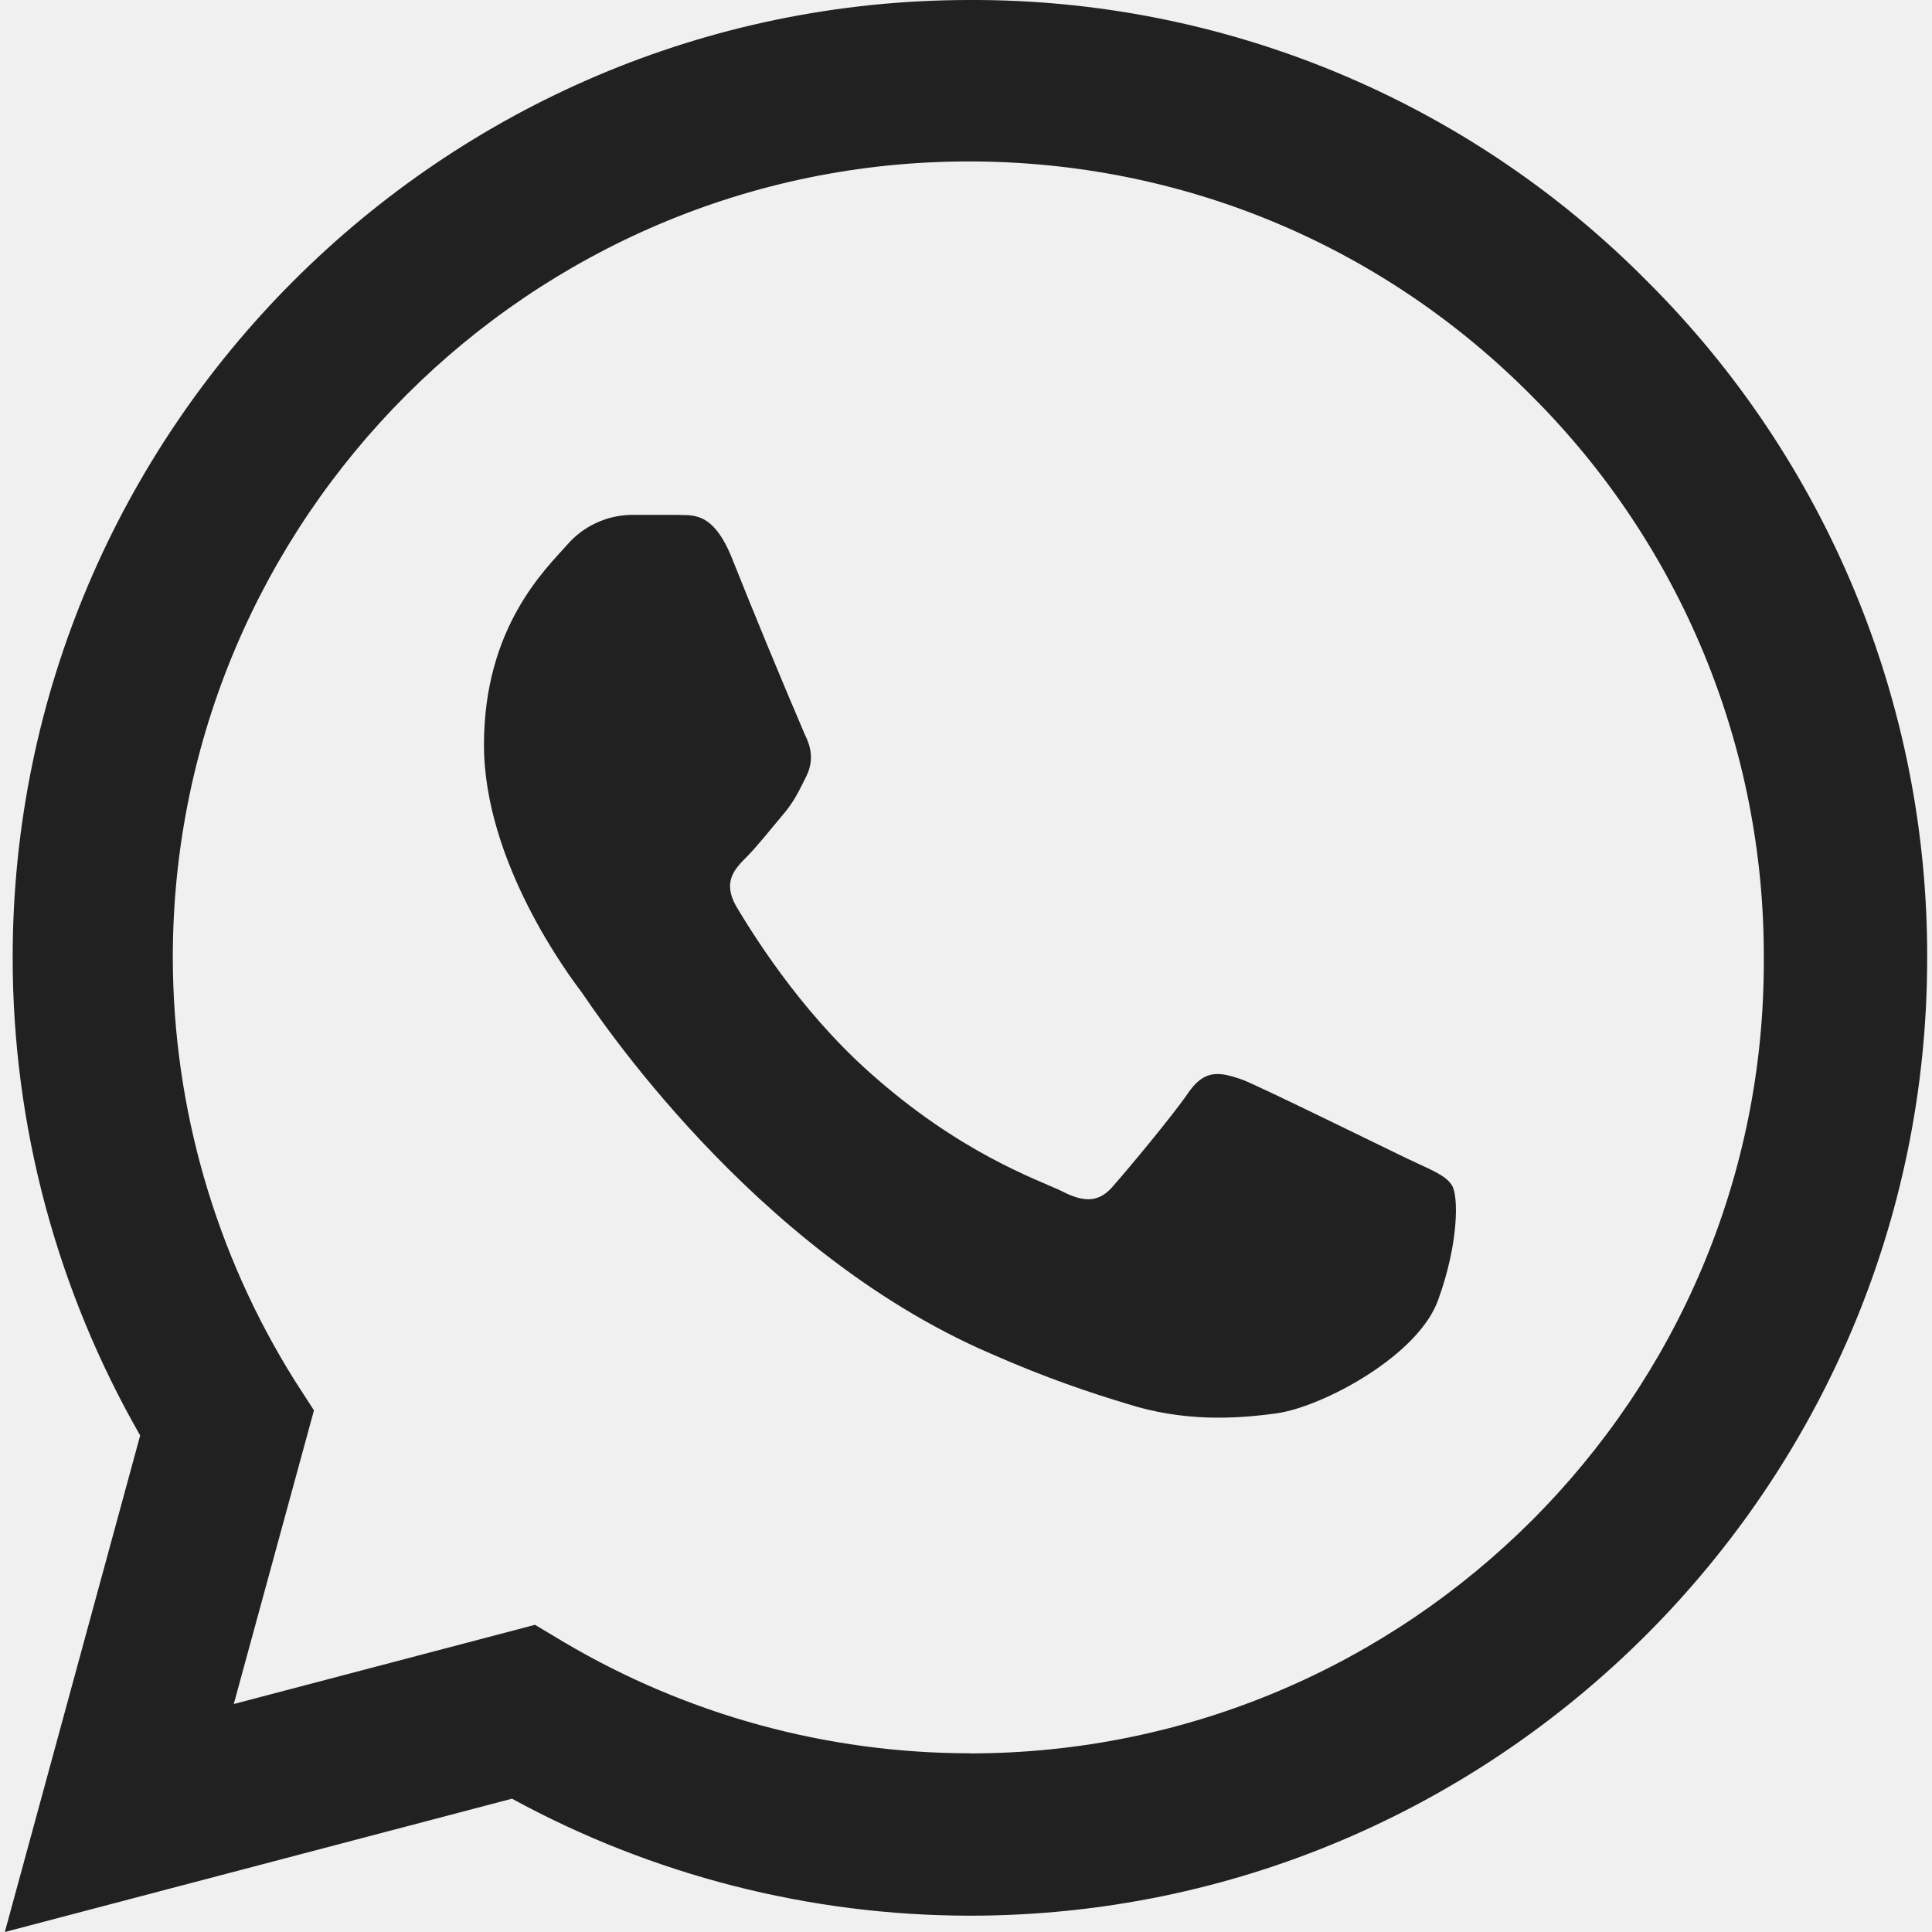
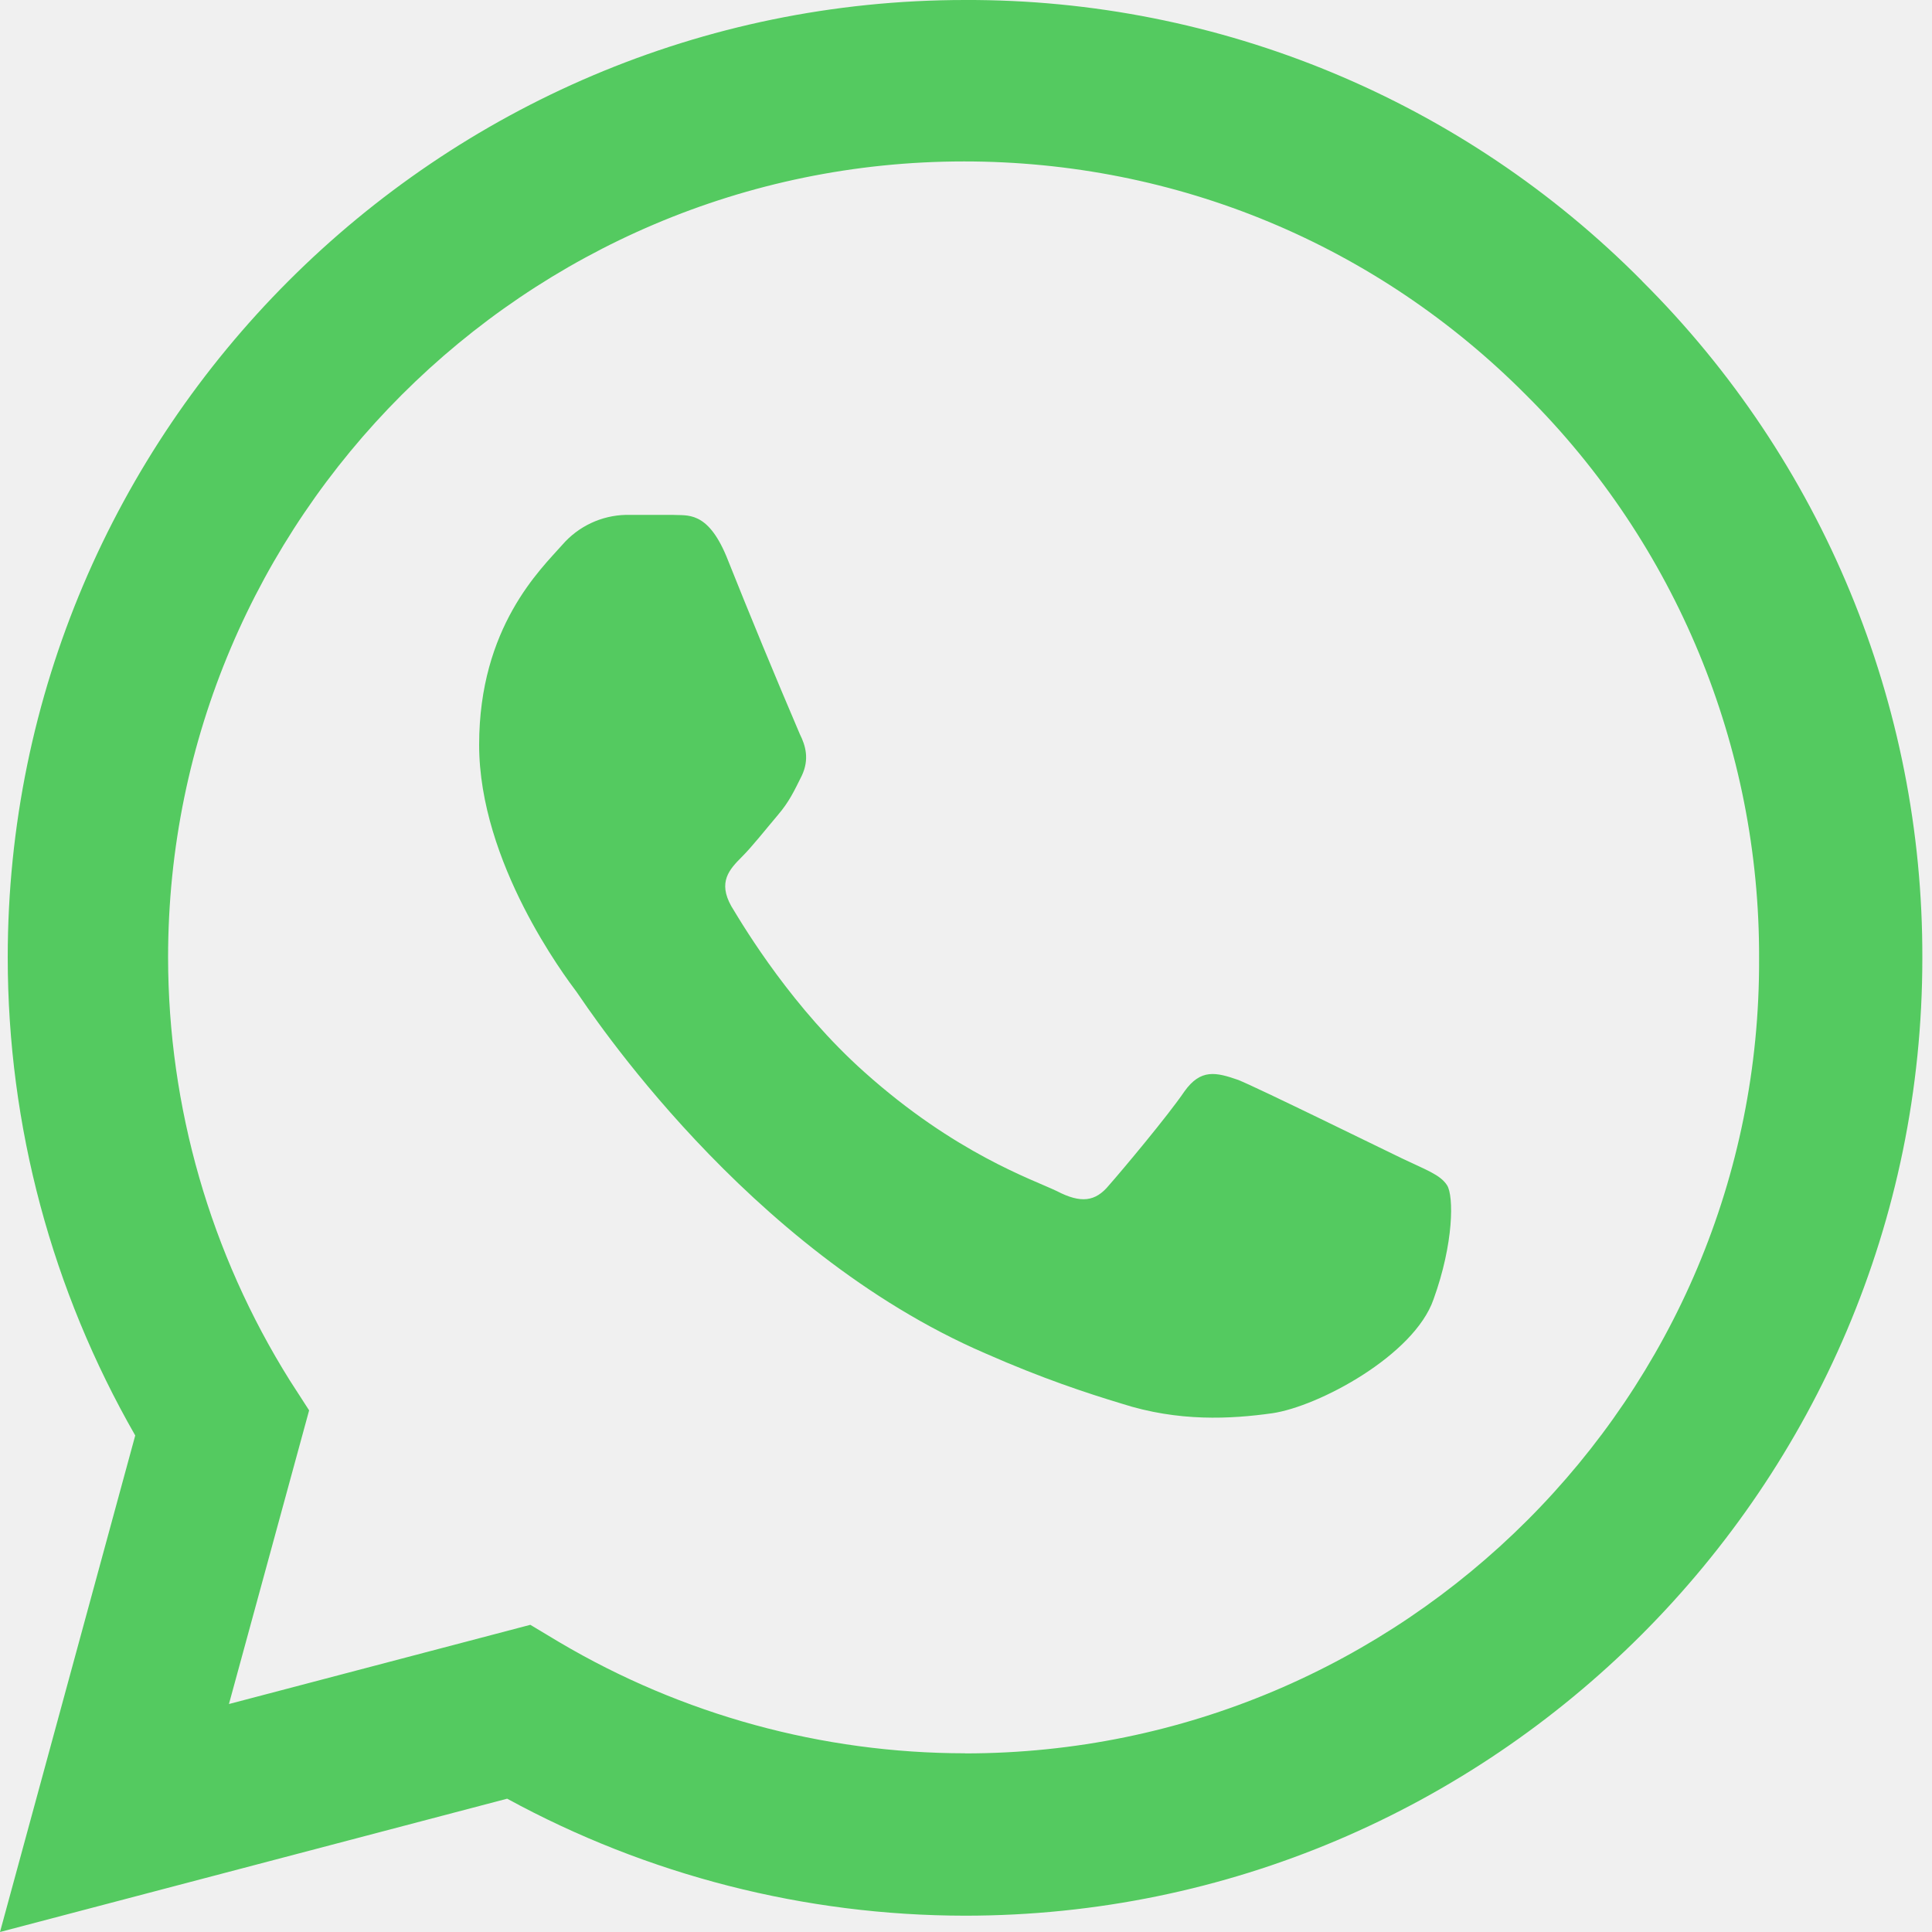
<svg xmlns="http://www.w3.org/2000/svg" width="18" height="18" fill="none">
-   <path d="M15.345 2.619A8.834 8.834 0 009.035 0C4.123 0 .118 4.005.118 8.92c0 1.574.414 3.104 1.188 4.454L.045 18l4.725-1.242a8.921 8.921 0 004.266 1.09c4.914 0 8.919-4.006 8.919-8.92a8.863 8.863 0 00-2.61-6.309zm-6.31 13.716a7.436 7.436 0 01-3.78-1.035l-.27-.162-2.807.738.747-2.736-.18-.279A7.438 7.438 0 011.61 8.92c0-4.086 3.33-7.416 7.416-7.416 1.98 0 3.843.774 5.238 2.178a7.365 7.365 0 012.169 5.247c.018 4.086-3.312 7.407-7.398 7.407zm4.069-5.544c-.225-.108-1.323-.648-1.521-.729-.207-.072-.351-.108-.504.108-.153.225-.576.73-.702.873-.126.153-.261.171-.486.054-.225-.108-.945-.35-1.791-1.107-.666-.594-1.107-1.323-1.242-1.548-.126-.225-.018-.342.099-.459.099-.099.225-.26.333-.387.108-.126.153-.225.225-.369.072-.153.036-.279-.018-.387a74.104 74.104 0 01-.684-1.656c-.18-.432-.37-.378-.504-.387h-.432a.808.808 0 00-.594.28c-.198.224-.774.764-.774 1.862s.8 2.16.909 2.304c.108.153 1.575 2.403 3.807 3.366.53.234.945.37 1.269.468.53.171 1.017.144 1.404.09.432-.063 1.323-.54 1.503-1.062.189-.522.189-.963.126-1.062-.063-.099-.198-.144-.423-.252z" fill="#212121" />
+   <g clip-path="url(#clip0_167_762)">
+     <path d="M15.3 2.619A8.834 8.834 0 008.991 0C4.077 0 .072 4.005.072 8.92c0 1.574.414 3.104 1.188 4.454L0 18l4.725-1.242a8.921 8.921 0 004.266 1.09c4.914 0 8.919-4.006 8.919-8.92A8.863 8.863 0 0015.3 2.62zM8.991 16.335a7.436 7.436 0 01-3.78-1.035l-.27-.162-2.808.738.747-2.736-.18-.279A7.438 7.438 0 011.566 8.92c0-4.086 3.33-7.416 7.416-7.416 1.98 0 3.843.774 5.238 2.178a7.367 7.367 0 012.169 5.247c.018 4.086-3.312 7.407-7.398 7.407zm4.068-5.544c-.225-.108-1.323-.648-1.521-.729-.207-.072-.351-.108-.504.108-.153.225-.576.73-.702.873-.126.153-.261.171-.486.054-.225-.108-.945-.35-1.791-1.107-.666-.594-1.107-1.323-1.242-1.548-.126-.225-.018-.342.099-.459.099-.099.225-.26.333-.387.108-.126.153-.225.225-.369.072-.153.036-.279-.018-.387a74.104 74.104 0 01-.684-1.656c-.18-.432-.369-.378-.504-.387h-.432a.808.808 0 00-.594.28c-.198.224-.774.764-.774 1.862s.801 2.16.909 2.304c.108.153 1.575 2.403 3.807 3.366.531.234.945.37 1.269.468.531.171 1.017.144 1.404.09.432-.063 1.323-.54 1.503-1.062.189-.522.189-.963.126-1.062-.063-.099-.198-.144-.423-.252z" fill="#54CA60" />
+   </g>
+   <defs>
+     <clipPath id="clip0_167_762">
+       <path fill="#fff" d="M0 0h18v18H0z" />
+     </clipPath>
+   </defs>
</svg>
